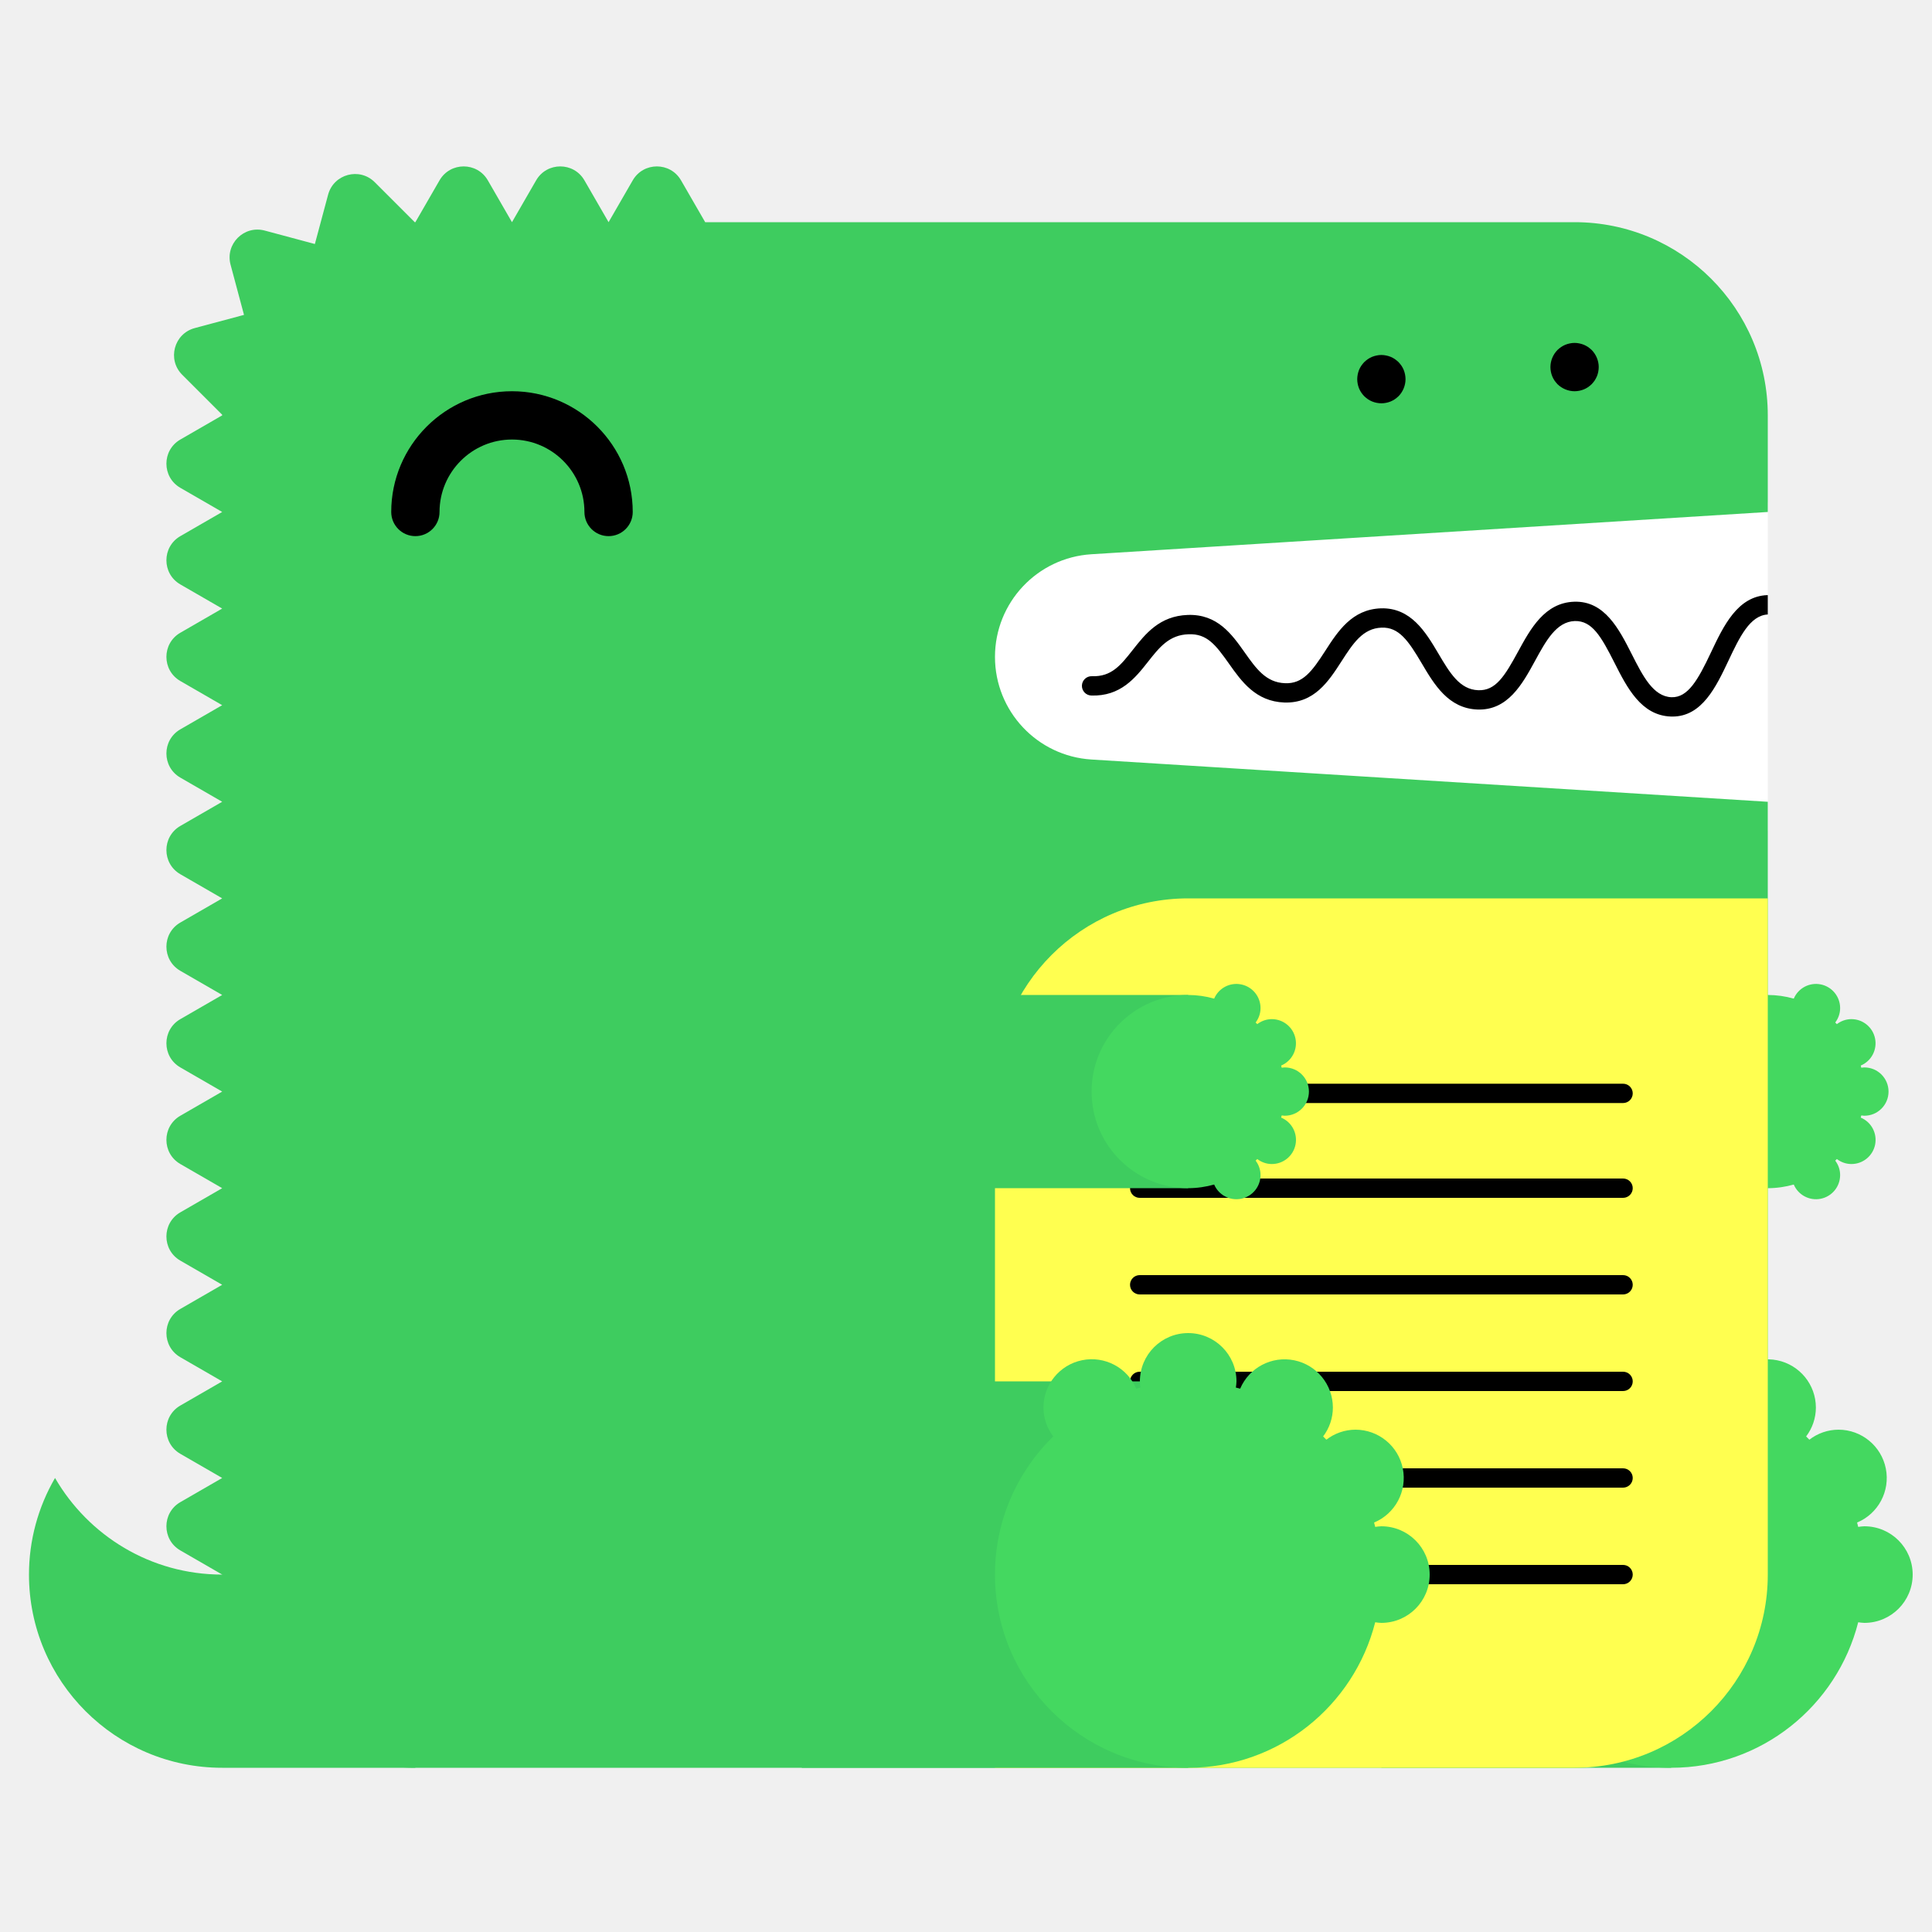
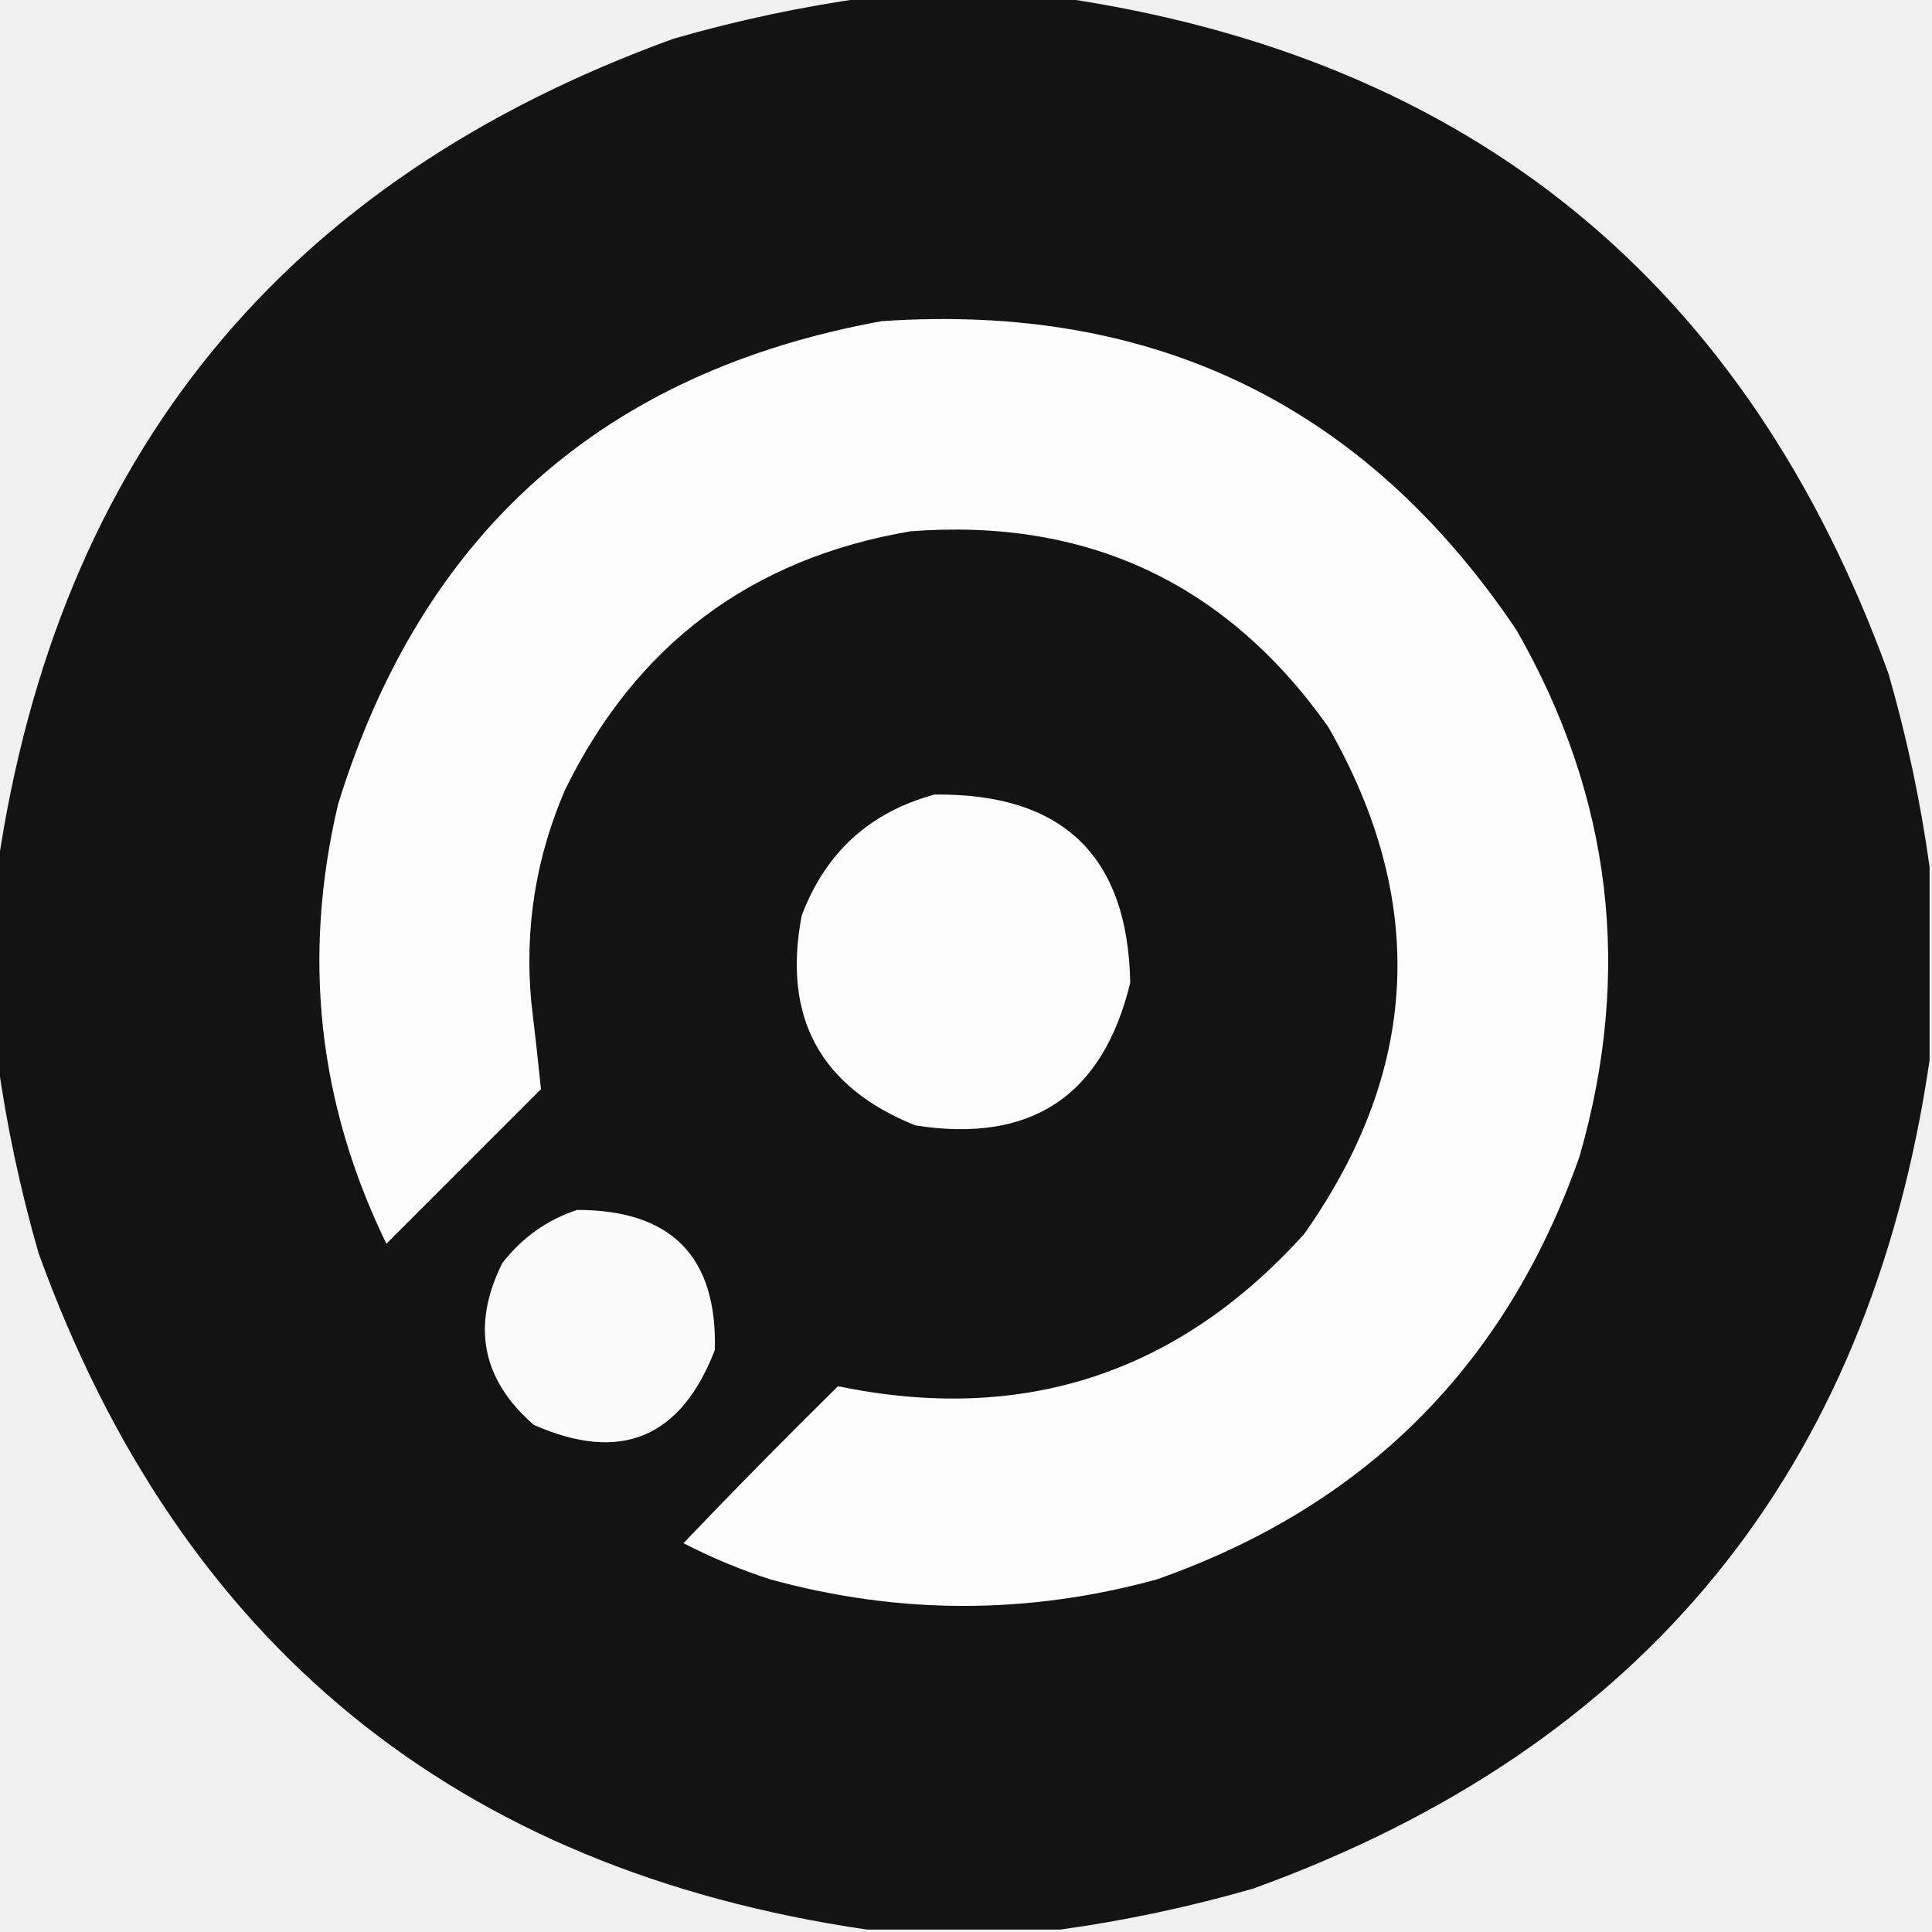
- <svg xmlns="http://www.w3.org/2000/svg" width="200" height="200" viewBox="0 0 200 200">
-   <g fill="none" fill-rule="evenodd">
-     <path fill="#FFF" d="M99 52h84v34H99z" />
-     <path d="M23 163c-7.398 0-13.843-4.027-17.303-10A19.886 19.886 0 0 0 3 163c0 11.046 8.954 20 20 20h20v-20H23z" fill="#3ECC5F" />
-     <path d="M112.98 57.376L183 53V43c0-11.046-8.954-20-20-20H73l-2.5-4.33c-1.112-1.925-3.889-1.925-5 0L63 23l-2.5-4.33c-1.111-1.925-3.889-1.925-5 0L53 23l-2.5-4.33c-1.111-1.925-3.889-1.925-5 0L43 23c-.022 0-.042.003-.065.003l-4.142-4.141c-1.57-1.571-4.252-.853-4.828 1.294l-1.369 5.104-5.192-1.392c-2.148-.575-4.111 1.389-3.535 3.536l1.39 5.193-5.102 1.367c-2.148.576-2.867 3.259-1.296 4.83l4.142 4.142c0 .021-.003.042-.003.064l-4.33 2.5c-1.925 1.111-1.925 3.889 0 5L23 53l-4.33 2.5c-1.925 1.111-1.925 3.889 0 5L23 63l-4.33 2.5c-1.925 1.111-1.925 3.889 0 5L23 73l-4.33 2.5c-1.925 1.111-1.925 3.889 0 5L23 83l-4.33 2.5c-1.925 1.111-1.925 3.889 0 5L23 93l-4.33 2.5c-1.925 1.111-1.925 3.889 0 5L23 103l-4.33 2.5c-1.925 1.111-1.925 3.889 0 5L23 113l-4.33 2.5c-1.925 1.111-1.925 3.889 0 5L23 123l-4.33 2.5c-1.925 1.111-1.925 3.889 0 5L23 133l-4.33 2.5c-1.925 1.111-1.925 3.889 0 5L23 143l-4.33 2.5c-1.925 1.111-1.925 3.889 0 5L23 153l-4.33 2.5c-1.925 1.111-1.925 3.889 0 5L23 163c0 11.046 8.954 20 20 20h120c11.046 0 20-8.954 20-20V83l-70.02-4.376A10.645 10.645 0 0 1 103 68c0-5.621 4.37-10.273 9.98-10.624" fill="#3ECC5F" />
-     <path fill="#3ECC5F" d="M143 183h30v-40h-30z" />
-     <path d="M193 158c-.219 0-.428.037-.639.064-.038-.15-.074-.301-.116-.451A5 5 0 0 0 190.32 148a4.96 4.96 0 0 0-3.016 1.036 26.531 26.531 0 0 0-.335-.336 4.955 4.955 0 0 0 1.011-2.987 5 5 0 0 0-9.599-1.959c-.148-.042-.297-.077-.445-.115.027-.211.064-.42.064-.639a5 5 0 0 0-5-5 5 5 0 0 0-5 5c0 .219.037.428.064.639-.148.038-.297.073-.445.115a4.998 4.998 0 0 0-9.599 1.959c0 1.125.384 2.151 1.011 2.987-3.717 3.632-6.031 8.693-6.031 14.3 0 11.046 8.954 20 20 20 9.339 0 17.16-6.41 19.361-15.064.211.027.42.064.639.064a5 5 0 0 0 5-5 5 5 0 0 0-5-5" fill="#44D860" />
-     <path fill="#3ECC5F" d="M153 123h30v-20h-30z" />
-     <path d="M193 115.5a2.5 2.5 0 1 0 0-5c-.109 0-.214.019-.319.032-.02-.075-.037-.15-.058-.225a2.501 2.501 0 0 0-.963-4.807c-.569 0-1.088.197-1.508.518a6.653 6.653 0 0 0-.168-.168c.314-.417.506-.931.506-1.494a2.5 2.5 0 0 0-4.8-.979A9.987 9.987 0 0 0 183 103c-5.522 0-10 4.478-10 10s4.478 10 10 10c.934 0 1.833-.138 2.69-.377a2.5 2.5 0 0 0 4.8-.979c0-.563-.192-1.077-.506-1.494.057-.055.113-.111.168-.168.42.321.939.518 1.508.518a2.5 2.5 0 0 0 .963-4.807c.021-.074.038-.15.058-.225.105.013.21.032.319.032" fill="#44D860" />
-     <path d="M63 55.5a2.5 2.5 0 0 1-2.5-2.5c0-4.136-3.364-7.5-7.5-7.5s-7.5 3.364-7.5 7.5a2.5 2.5 0 1 1-5 0c0-6.893 5.607-12.5 12.5-12.5S65.5 46.107 65.5 53a2.5 2.5 0 0 1-2.5 2.5" fill="#000" />
-     <path d="M103 183h60c11.046 0 20-8.954 20-20V93h-60c-11.046 0-20 8.954-20 20v70z" fill="#FFFF50" />
-     <path d="M168.02 124h-50.04a1 1 0 1 1 0-2h50.04a1 1 0 1 1 0 2m0 20h-50.04a1 1 0 1 1 0-2h50.04a1 1 0 1 1 0 2m0 20h-50.04a1 1 0 1 1 0-2h50.04a1 1 0 1 1 0 2m0-49.814h-50.04a1 1 0 1 1 0-2h50.04a1 1 0 1 1 0 2m0 19.814h-50.04a1 1 0 1 1 0-2h50.04a1 1 0 1 1 0 2m0 20h-50.04a1 1 0 1 1 0-2h50.04a1 1 0 1 1 0 2M183 61.611c-.012 0-.022-.006-.034-.005-3.09.105-4.552 3.196-5.842 5.923-1.346 2.85-2.387 4.703-4.093 4.647-1.889-.068-2.969-2.202-4.113-4.46-1.314-2.594-2.814-5.536-5.963-5.426-3.046.104-4.513 2.794-5.807 5.167-1.377 2.528-2.314 4.065-4.121 3.994-1.927-.07-2.951-1.805-4.136-3.813-1.321-2.236-2.848-4.75-5.936-4.664-2.994.103-4.465 2.385-5.763 4.4-1.373 2.13-2.335 3.428-4.165 3.351-1.973-.07-2.992-1.51-4.171-3.177-1.324-1.873-2.816-3.993-5.895-3.89-2.928.1-4.399 1.97-5.696 3.618-1.232 1.564-2.194 2.802-4.229 2.724a1 1 0 0 0-.072 2c3.017.101 4.545-1.8 5.872-3.487 1.177-1.496 2.193-2.787 4.193-2.855 1.926-.082 2.829 1.115 4.195 3.045 1.297 1.834 2.769 3.914 5.731 4.021 3.103.104 4.596-2.215 5.918-4.267 1.182-1.834 2.202-3.417 4.15-3.484 1.793-.067 2.769 1.35 4.145 3.681 1.297 2.197 2.766 4.686 5.787 4.796 3.125.108 4.634-2.62 5.949-5.035 1.139-2.088 2.214-4.06 4.119-4.126 1.793-.042 2.728 1.595 4.111 4.33 1.292 2.553 2.757 5.445 5.825 5.556l.169.003c3.064 0 4.518-3.075 5.805-5.794 1.139-2.41 2.217-4.68 4.067-4.773v-2z" fill="#000" />
-     <path fill="#3ECC5F" d="M83 183h40v-40H83z" />
-     <path d="M143 158c-.219 0-.428.037-.639.064-.038-.15-.074-.301-.116-.451A5 5 0 0 0 140.32 148a4.96 4.96 0 0 0-3.016 1.036 26.531 26.531 0 0 0-.335-.336 4.955 4.955 0 0 0 1.011-2.987 5 5 0 0 0-9.599-1.959c-.148-.042-.297-.077-.445-.115.027-.211.064-.42.064-.639a5 5 0 0 0-5-5 5 5 0 0 0-5 5c0 .219.037.428.064.639-.148.038-.297.073-.445.115a4.998 4.998 0 0 0-9.599 1.959c0 1.125.384 2.151 1.011 2.987-3.717 3.632-6.031 8.693-6.031 14.3 0 11.046 8.954 20 20 20 9.339 0 17.16-6.41 19.361-15.064.211.027.42.064.639.064a5 5 0 0 0 5-5 5 5 0 0 0-5-5" fill="#44D860" />
-     <path fill="#3ECC5F" d="M83 123h40v-20H83z" />
-     <path d="M133 115.5a2.5 2.5 0 1 0 0-5c-.109 0-.214.019-.319.032-.02-.075-.037-.15-.058-.225a2.501 2.501 0 0 0-.963-4.807c-.569 0-1.088.197-1.508.518a6.653 6.653 0 0 0-.168-.168c.314-.417.506-.931.506-1.494a2.5 2.5 0 0 0-4.8-.979A9.987 9.987 0 0 0 123 103c-5.522 0-10 4.478-10 10s4.478 10 10 10c.934 0 1.833-.138 2.69-.377a2.5 2.5 0 0 0 4.8-.979c0-.563-.192-1.077-.506-1.494.057-.055.113-.111.168-.168.42.321.939.518 1.508.518a2.5 2.5 0 0 0 .963-4.807c.021-.074.038-.15.058-.225.105.013.21.032.319.032" fill="#44D860" />
-     <path d="M143 41.75c-.16 0-.33-.02-.49-.05a2.52 2.52 0 0 1-.47-.14c-.15-.06-.29-.14-.431-.23-.13-.09-.259-.2-.38-.31-.109-.12-.219-.24-.309-.38s-.17-.28-.231-.43a2.619 2.619 0 0 1-.189-.96c0-.16.02-.33.05-.49.03-.16.08-.31.139-.47.061-.15.141-.29.231-.43.09-.13.2-.26.309-.38.121-.11.25-.22.38-.31.141-.09.281-.17.431-.23.149-.06.31-.11.47-.14.32-.07.65-.07.98 0 .159.03.32.08.47.14.149.06.29.14.43.23.13.09.259.2.38.31.11.12.22.25.31.38.09.14.17.28.23.43.06.16.11.31.14.47.029.16.05.33.05.49 0 .66-.271 1.31-.73 1.77-.121.11-.25.22-.38.31-.14.09-.281.17-.43.23a2.565 2.565 0 0 1-.96.19m20-1.25c-.66 0-1.3-.27-1.771-.73a3.802 3.802 0 0 1-.309-.38c-.09-.14-.17-.28-.231-.43a2.619 2.619 0 0 1-.189-.96c0-.66.27-1.3.729-1.77.121-.11.25-.22.38-.31.141-.09.281-.17.431-.23.149-.06.31-.11.47-.14.32-.07.66-.07.98 0 .159.03.32.08.47.14.149.06.29.14.43.23.13.09.259.2.38.31.459.47.73 1.11.73 1.77 0 .16-.021.33-.05.49-.03.16-.08.32-.14.47-.07.15-.14.29-.23.43-.09.13-.2.26-.31.38-.121.11-.25.22-.38.31-.14.09-.281.17-.43.23a2.565 2.565 0 0 1-.96.19" fill="#000" />
+ <svg xmlns="http://www.w3.org/2000/svg" version="1.1" width="400px" height="400px" style="shape-rendering:geometricPrecision; text-rendering:geometricPrecision; image-rendering:optimizeQuality; fill-rule:evenodd; clip-rule:evenodd">
+   <g>
+     <path style="opacity:0.994" fill="#121212" d="M 179.5,-0.5 C 192.833,-0.5 206.167,-0.5 219.5,-0.5C 304.538,11.946 361.705,58.613 391,139.5C 394.818,152.765 397.651,166.099 399.5,179.5C 399.5,192.833 399.5,206.167 399.5,219.5C 387.054,304.538 340.387,361.705 259.5,391C 246.235,394.818 232.901,397.651 219.5,399.5C 206.167,399.5 192.833,399.5 179.5,399.5C 94.462,387.054 37.295,340.387 8,259.5C 4.182,246.235 1.349,232.901 -0.5,219.5C -0.5,206.167 -0.5,192.833 -0.5,179.5C 11.946,94.462 58.613,37.295 139.5,8C 152.765,4.182 166.099,1.349 179.5,-0.5 Z" />
+   </g>
+   <g>
+     <path style="opacity:1" fill="#fdfdfd" d="M 182.5,66.5 C 238.894,62.616 282.728,83.95 314,130.5C 333.719,164.934 338.053,201.267 327,239.5C 311.833,282.667 282.667,311.833 239.5,327C 212.825,334.315 186.158,334.315 159.5,327C 153.288,324.985 147.288,322.485 141.5,319.5C 151.986,308.514 162.652,297.681 173.5,287C 211.74,294.92 243.906,284.42 270,255.5C 293.982,221.537 295.648,186.537 275,150.5C 253.908,120.706 225.074,107.206 188.5,110C 155.553,115.609 131.72,133.442 117,163.5C 110.918,177.575 108.585,192.241 110,207.5C 110.733,213.572 111.4,219.572 112,225.5C 101.333,236.167 90.667,246.833 80,257.5C 65.857,228.463 62.524,198.129 70,166.5C 87.33,110.33 124.83,76.997 182.5,66.5 Z" />
+   </g>
+   <g>
+     <path style="opacity:1" fill="#fcfcfc" d="M 193.5,164.5 C 220.039,164.209 233.539,177.209 234,203.5C 228.299,226.942 213.466,236.776 189.5,233C 169.772,225.051 161.939,210.551 166,189.5C 170.956,176.453 180.123,168.12 193.5,164.5 Z" />
+   </g>
+   <g>
+     <path style="opacity:1" fill="#fbfbfb" d="M 119.5,250.5 C 139.006,250.505 148.506,260.172 148,279.5C 140.952,297.772 128.452,302.939 110.5,295C 99.731,285.607 97.564,274.44 104,261.5C 108.135,256.199 113.302,252.533 119.5,250.5 Z" />
  </g>
</svg>
